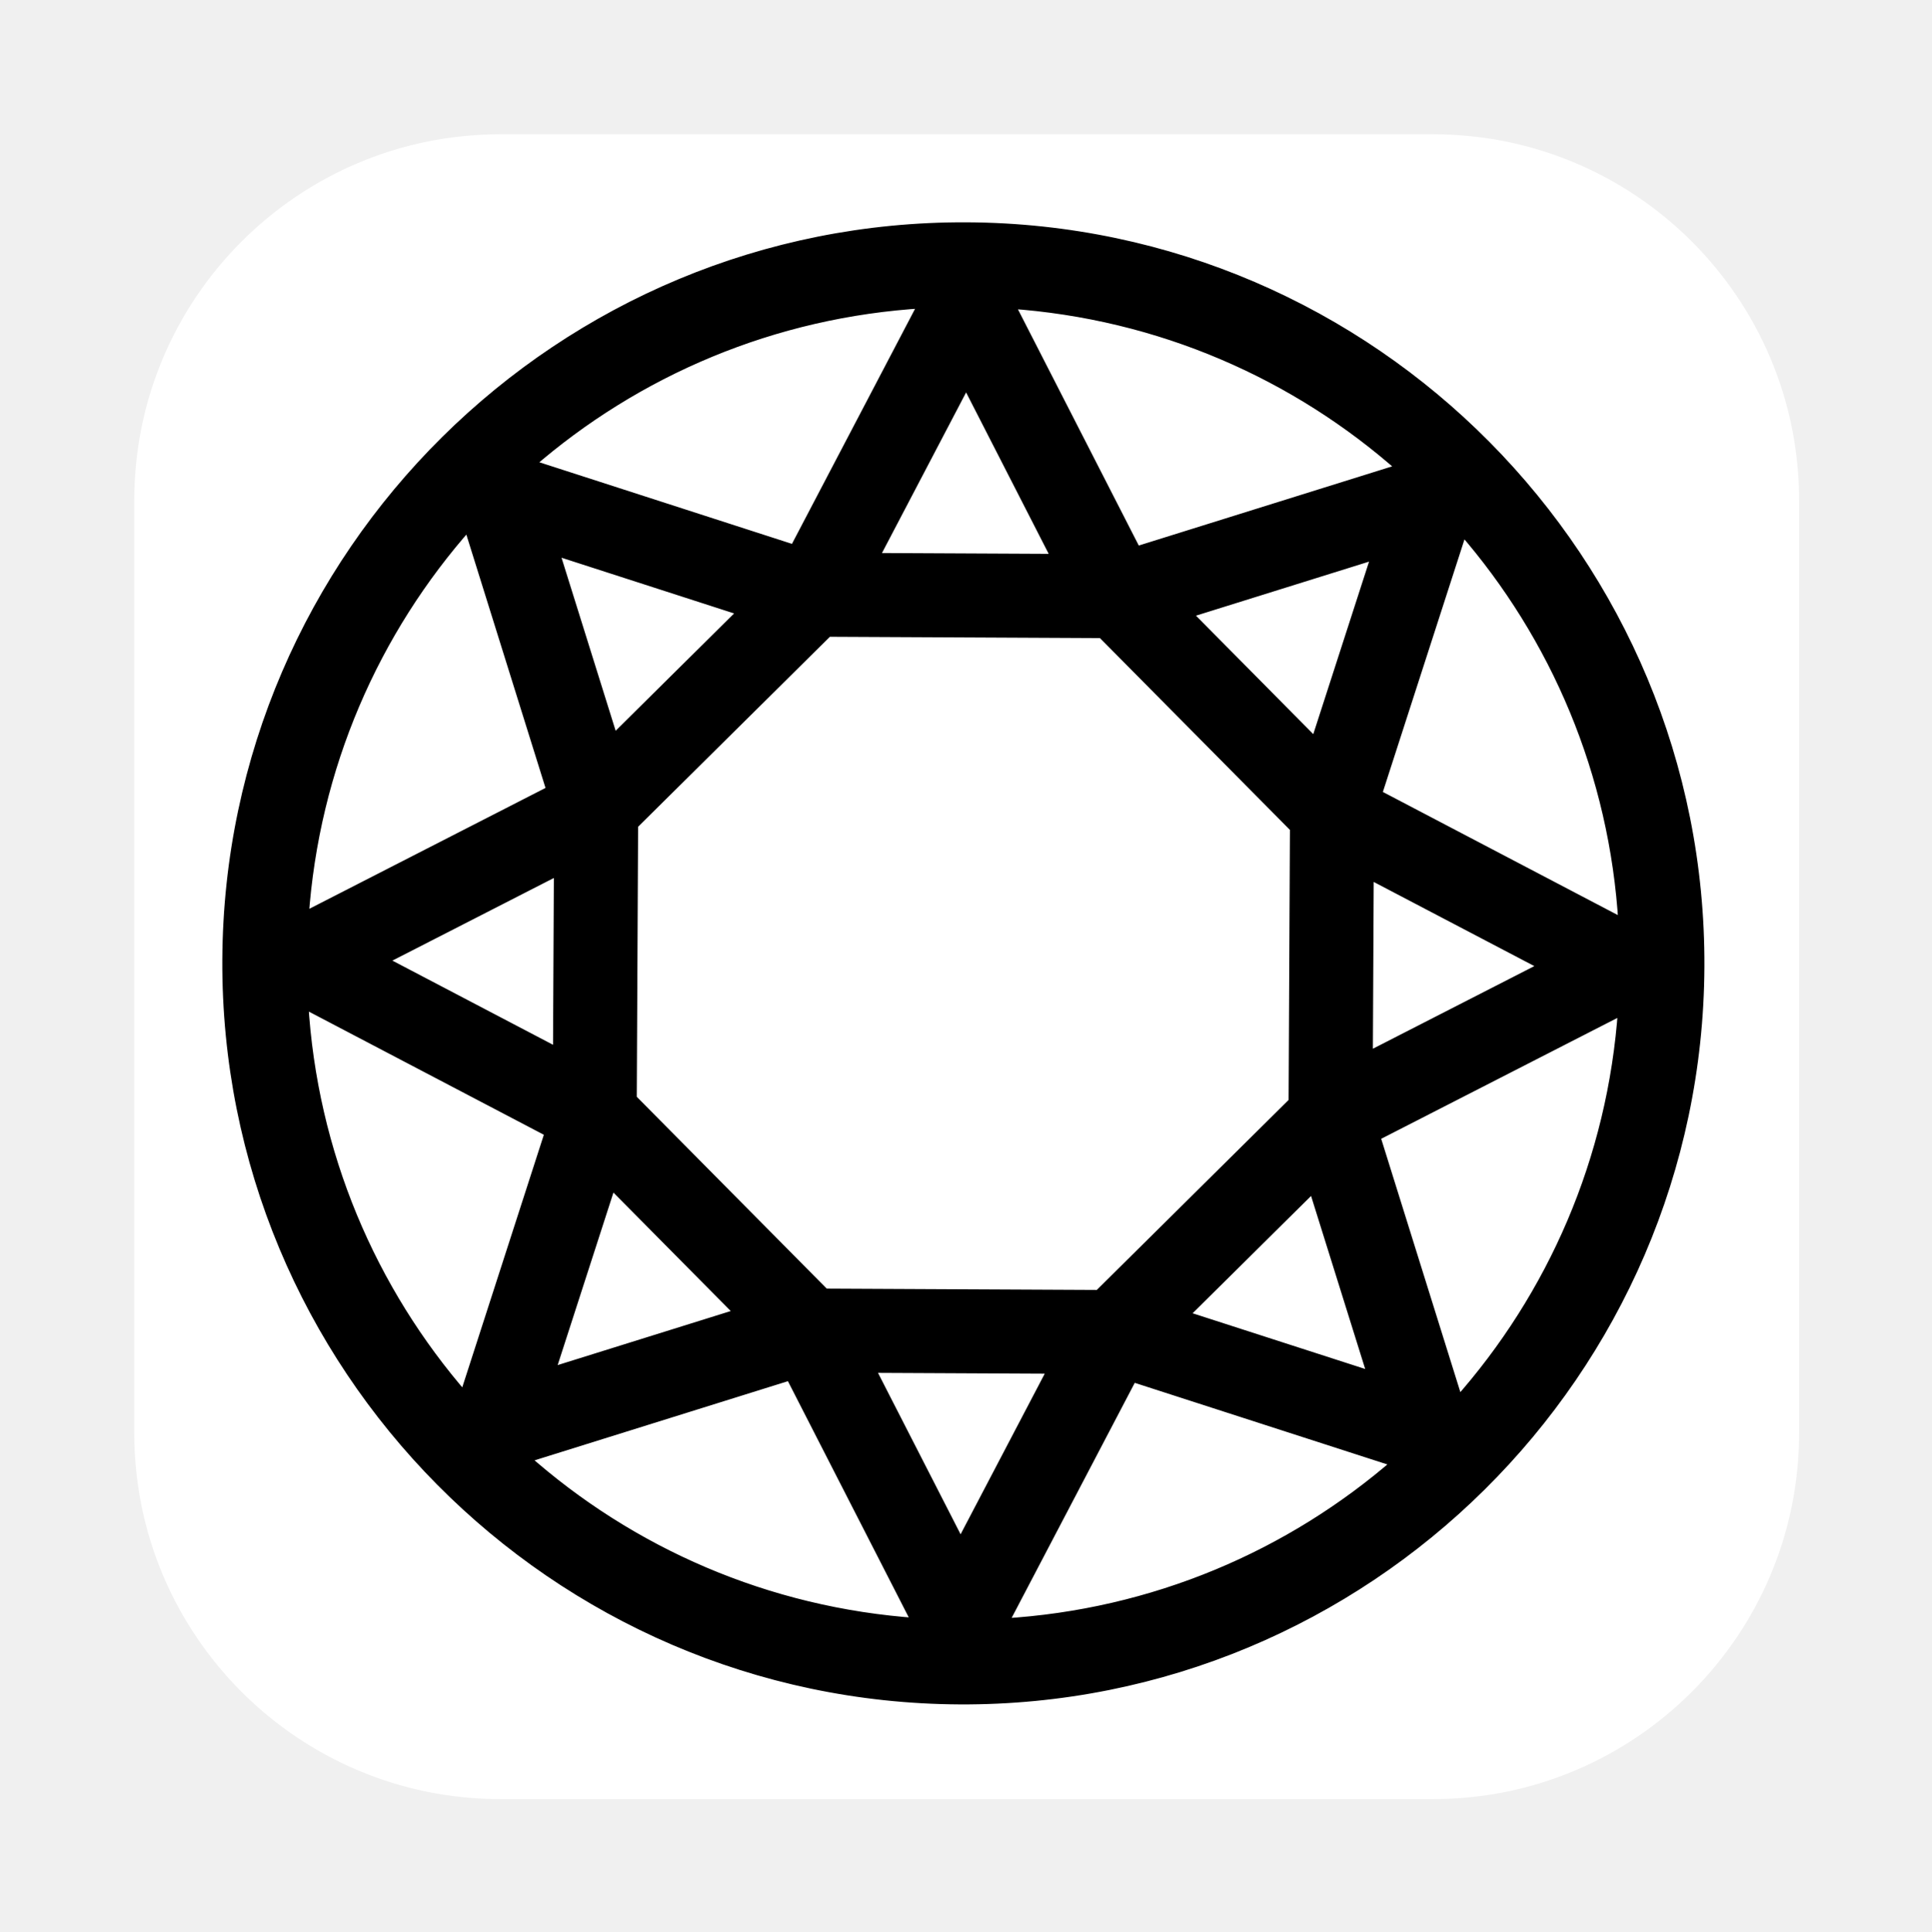
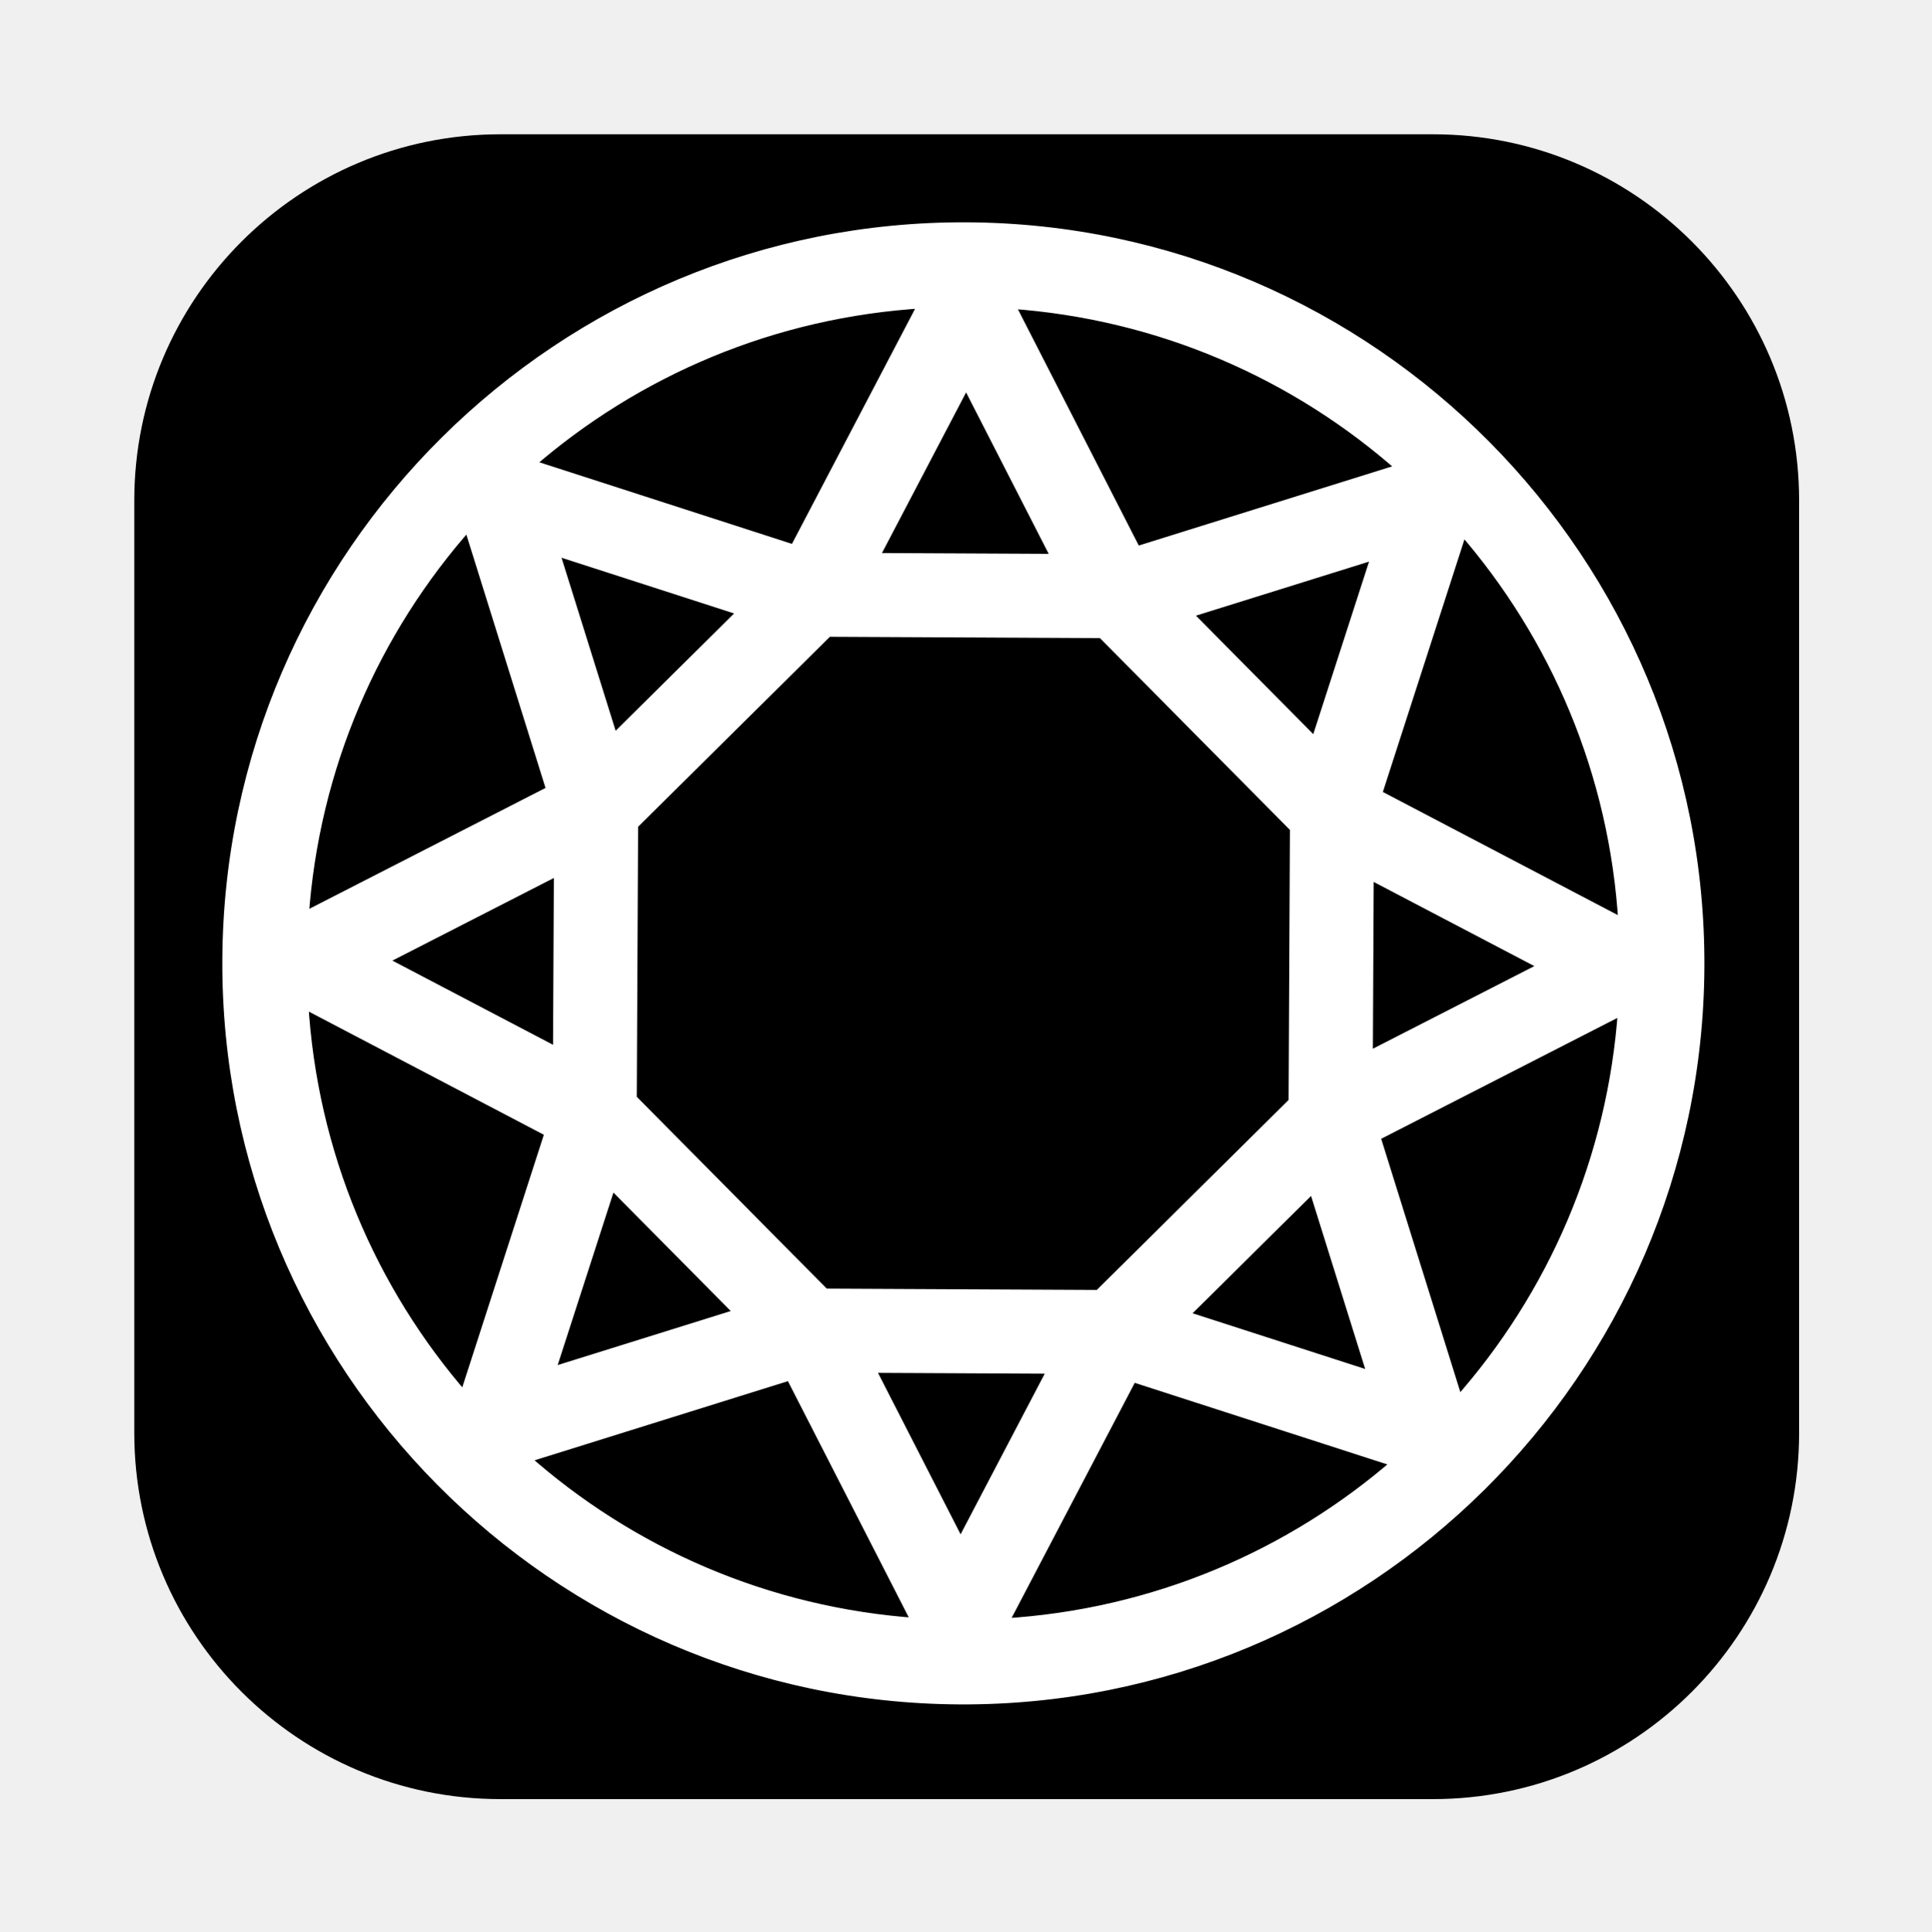
<svg xmlns="http://www.w3.org/2000/svg" width="290" height="290" viewBox="0 0 290 290" fill="none">
-   <rect x="20.162" y="20.162" width="250" height="250" rx="55" fill="white" />
-   <path d="M255.159 145.195C255.454 84.265 206.121 34.458 145.195 34.164C84.265 33.869 34.457 83.202 34.164 144.128C33.869 205.057 83.202 254.865 144.131 255.16C205.061 255.455 254.865 206.121 255.159 145.195ZM243.816 138.755L206.711 119.309L219.597 79.429C233.608 95.515 242.485 116.104 243.816 138.755ZM205.505 131.146L232.103 145.082L205.371 158.762L205.505 131.146ZM206.198 206.78L177.625 197.555L197.239 178.13L206.198 206.78ZM197.557 111.702L178.132 92.088L206.789 83.14L197.557 111.702ZM210.617 70.361L170.609 82.861L151.529 45.564C174.168 47.116 194.669 56.195 210.617 70.361ZM145.083 57.227L158.757 83.954L131.153 83.821L145.083 57.227ZM138.748 45.503L119.31 82.615L79.423 69.731C95.505 55.718 116.096 46.838 138.748 45.503ZM92.084 111.192L83.124 82.542L111.697 91.767L92.084 111.192ZM83.955 130.562L83.821 158.178L57.222 144.241L83.955 130.562ZM70.358 78.713L82.857 118.715L45.565 137.801C47.116 115.162 56.192 94.66 70.358 78.713ZM45.506 150.568L82.611 170.014L69.729 209.895C55.714 193.808 46.838 173.218 45.506 150.568ZM91.765 177.621L111.19 197.234L82.533 206.183L91.765 177.621ZM78.706 218.961L118.713 206.461L137.793 243.758C115.154 242.206 94.653 233.127 78.706 218.961ZM144.24 232.095L130.565 205.369L158.17 205.502L144.24 232.095ZM165.021 194.485L123.822 194.285L94.838 165.021L95.038 123.823L124.301 94.838L165.5 95.038L194.484 124.302L194.284 165.5L165.021 194.485ZM150.575 243.82L170.012 206.707L209.9 219.592C193.817 233.604 173.227 242.484 150.575 243.82ZM218.964 210.61L206.464 170.61L243.756 151.525C242.206 174.16 233.13 194.662 218.964 210.61Z" fill="black" stroke="black" stroke-width="1.563" />
+   <rect x="20.162" y="20.162" width="250" height="250" rx="55" fill="black" />
+   <path d="M255.159 145.195C255.454 84.265 206.121 34.458 145.195 34.164C84.265 33.869 34.457 83.202 34.164 144.128C33.869 205.057 83.202 254.865 144.131 255.16C205.061 255.455 254.865 206.121 255.159 145.195ZM243.816 138.755L206.711 119.309L219.597 79.429C233.608 95.515 242.485 116.104 243.816 138.755ZM205.505 131.146L232.103 145.082L205.371 158.762L205.505 131.146ZM206.198 206.78L177.625 197.555L197.239 178.13L206.198 206.78ZM197.557 111.702L178.132 92.088L206.789 83.14L197.557 111.702ZM210.617 70.361L170.609 82.861L151.529 45.564C174.168 47.116 194.669 56.195 210.617 70.361ZM145.083 57.227L158.757 83.954L131.153 83.821L145.083 57.227ZM138.748 45.503L119.31 82.615L79.423 69.731C95.505 55.718 116.096 46.838 138.748 45.503ZM92.084 111.192L83.124 82.542L111.697 91.767L92.084 111.192ZM83.955 130.562L83.821 158.178L57.222 144.241L83.955 130.562ZM70.358 78.713L82.857 118.715L45.565 137.801C47.116 115.162 56.192 94.66 70.358 78.713ZM45.506 150.568L82.611 170.014L69.729 209.895C55.714 193.808 46.838 173.218 45.506 150.568ZM91.765 177.621L111.19 197.234L82.533 206.183L91.765 177.621ZM78.706 218.961L118.713 206.461L137.793 243.758C115.154 242.206 94.653 233.127 78.706 218.961ZM144.24 232.095L130.565 205.369L158.17 205.502L144.24 232.095ZM165.021 194.485L123.822 194.285L94.838 165.021L95.038 123.823L124.301 94.838L165.5 95.038L194.484 124.302L194.284 165.5L165.021 194.485ZM150.575 243.82L170.012 206.707L209.9 219.592C193.817 233.604 173.227 242.484 150.575 243.82ZM218.964 210.61L206.464 170.61L243.756 151.525C242.206 174.16 233.13 194.662 218.964 210.61Z" fill="white" stroke="white" stroke-width="1.563" />
</svg>
